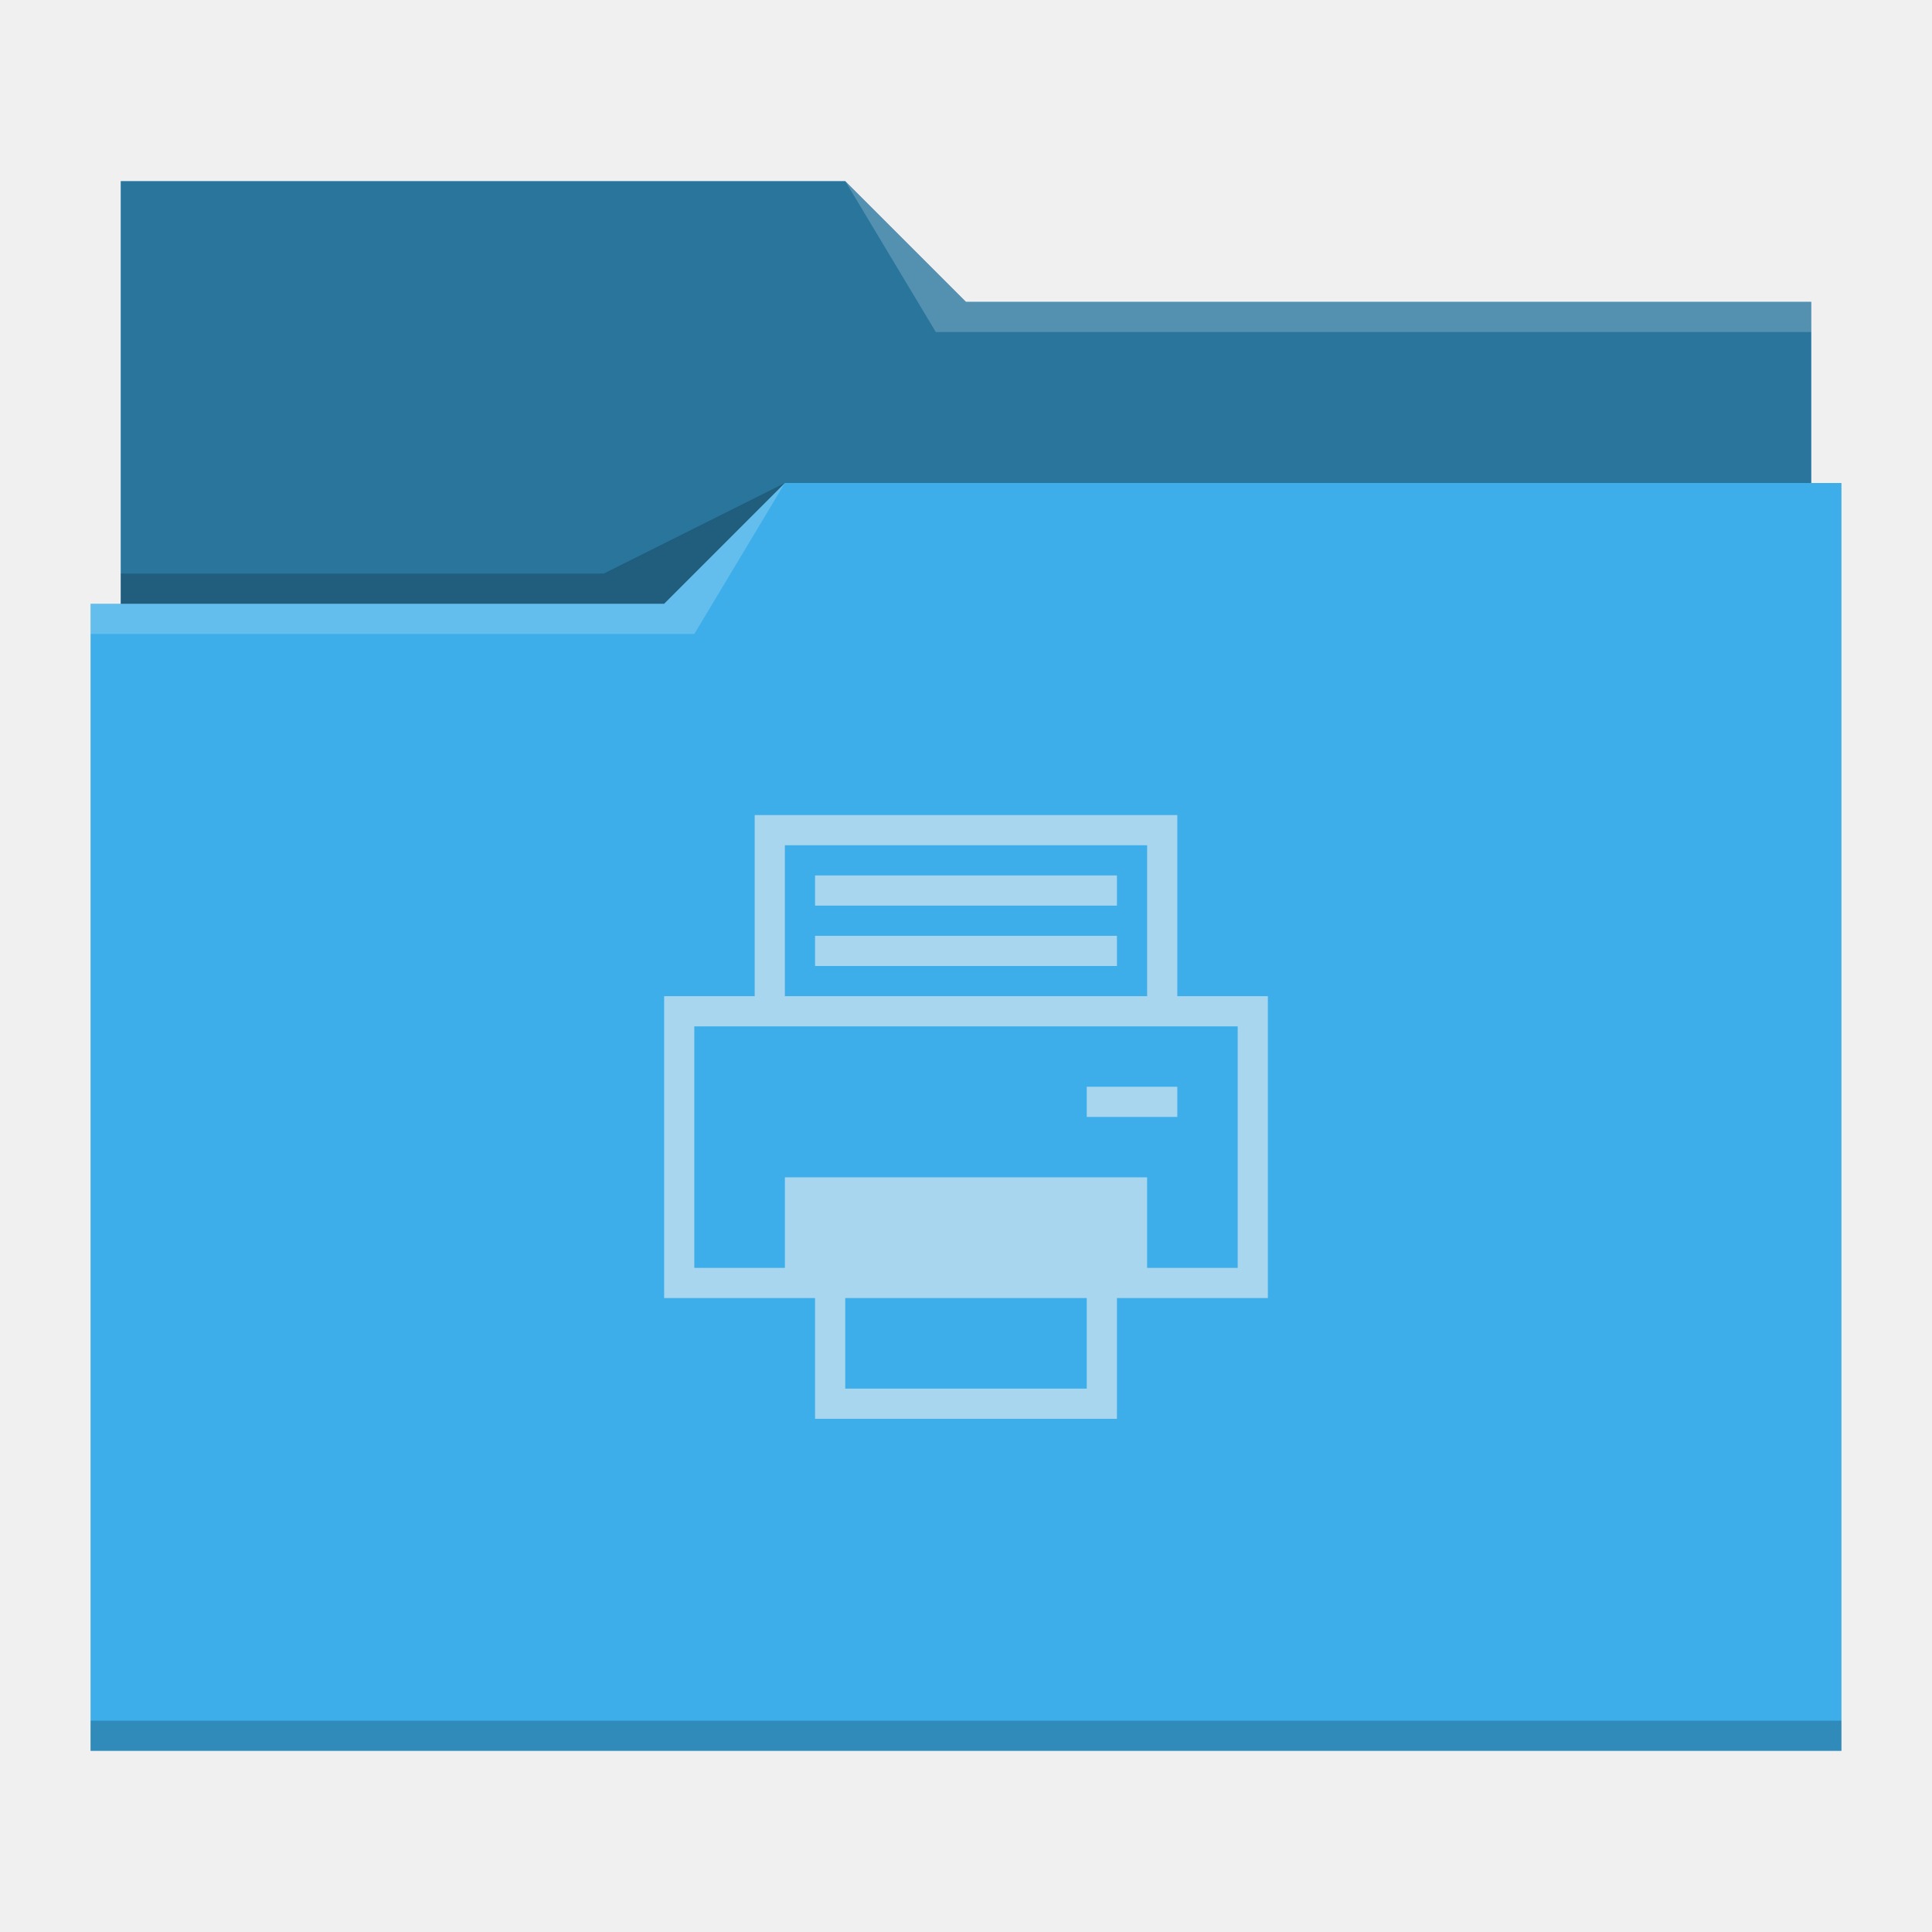
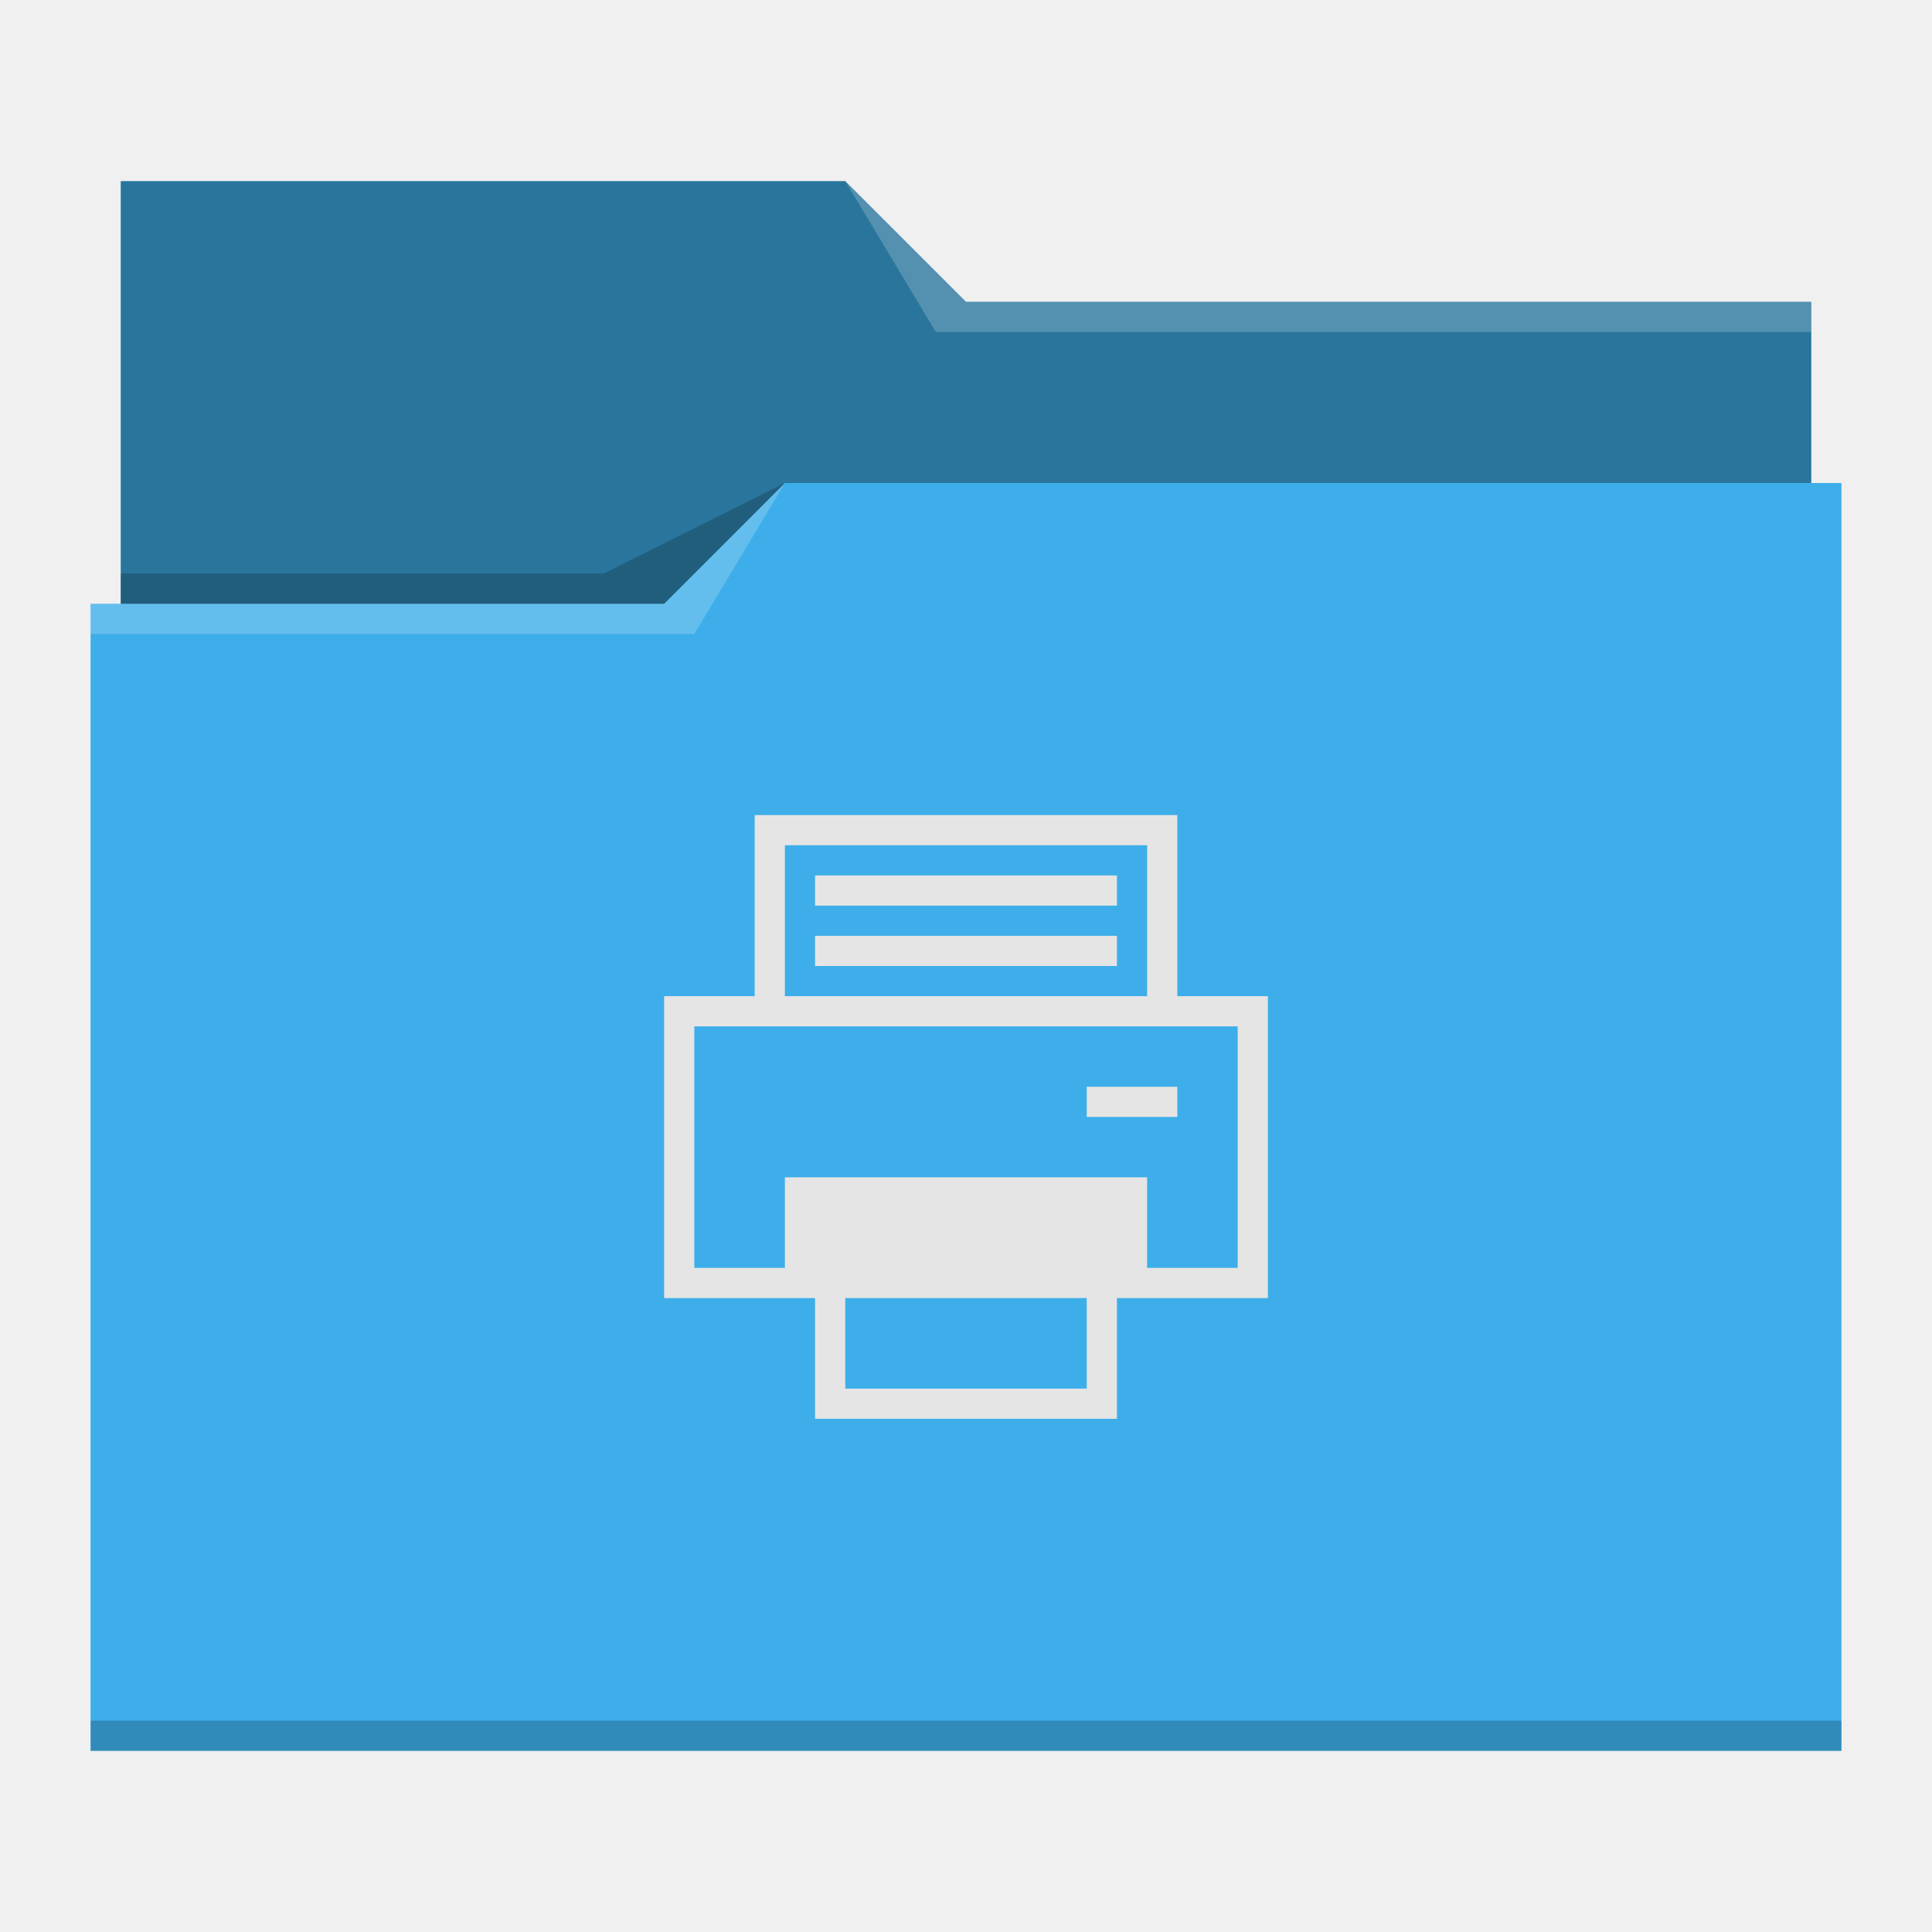
- <svg xmlns="http://www.w3.org/2000/svg" viewBox="0 0 64 64">
+ <svg xmlns="http://www.w3.org/2000/svg" id="svg14" version="1.1" viewBox="0 0 64 64">
  <defs id="defs3051">
-     <style type="text/css" id="current-color-scheme">
+     <style id="current-color-scheme" type="text/css">
      .ColorScheme-Text {
        color:#31363b;
      }
      .ColorScheme-Background {
        color:#eff0f1;
      }
      .ColorScheme-Highlight {
        color:#3daee9;
      }
      .ColorScheme-ViewText {
        color:#31363b;
      }
      .ColorScheme-ViewBackground {
        color:#fcfcfc;
      }
      .ColorScheme-ViewHover {
        color:#93cee9;
      }
      .ColorScheme-ViewFocus{
        color:#3daee9;
      }
      .ColorScheme-ButtonText {
        color:#31363b;
      }
      .ColorScheme-ButtonBackground {
        color:#eff0f1;
      }
      .ColorScheme-ButtonHover {
        color:#93cee9;
      }
      .ColorScheme-ButtonFocus{
        color:#3daee9;
      }
      </style>
  </defs>
-   <path style="fill:currentColor;fill-opacity:1;stroke:none" d="M 4 6 L 4 11 L 4 20 L 3 20 L 3 21 L 3.002 21 C 3.002 21.004 3 21.008 3 21.012 L 3 57 L 3 58 L 4 58 L 60 58 L 61 58 L 61 57 L 61 21.012 L 61 21 L 61 16 L 60 16 L 60 11.01 C 60 11.007 59.998 11.004 59.998 11 L 60 11 L 60 10 L 32 10 L 28 6 L 4 6 z " class="ColorScheme-Highlight" />
-   <path style="fill-opacity:0.33;fill-rule:evenodd" d="M 4 6 L 4 11 L 4 20 L 22 20 L 26 16 L 60 16 L 60 11.01 C 60 11.007 59.998 11.004 59.998 11 L 60 11 L 60 10 L 32 10 L 28 6 L 4 6 z " />
-   <path style="fill:#ffffff;fill-opacity:0.2;fill-rule:evenodd" d="M 28 6 L 31 11 L 33 11 L 60 11 L 60 10 L 33 10 L 32 10 L 28 6 z M 26 16 L 22 20 L 3 20 L 3 21 L 23 21 L 26 16 z " />
-   <path style="fill-opacity:0.2;fill-rule:evenodd" d="M 26 16 L 20 19 L 4 19 L 4 20 L 22 20 L 26 16 z M 3 57 L 3 58 L 4 58 L 60 58 L 61 58 L 61 57 L 60 57 L 4 57 L 3 57 z " class="ColorScheme-Text" />
-   <path style="fill:currentColor;fill-opacity:0.6;stroke:none" d="M 25 27 L 25 28 L 25 33 L 22 33 L 22 34.5 L 22 43 L 23 43 L 27 43 L 27 45.75 L 27 47 L 37 47 L 37 45.75 L 37 43 L 42 43 L 42 42 L 42 34.5 L 42 33 L 39 33 L 39 28 L 39 27 L 25 27 z M 26 28 L 38 28 L 38 33 L 37 33 L 27 33 L 26 33 L 26 28 z M 27 29 L 27 30 L 37 30 L 37 29 L 27 29 z M 27 31 L 27 32 L 37 32 L 37 31 L 27 31 z M 23 34 L 41 34 L 41 42 L 38 42 L 38 39 L 26 39 L 26 42 L 23 42 L 23 34 z M 36 36 L 36 37 L 39 37 L 39 36 L 36 36 z M 28 43 L 36 43 L 36 46 L 28 46 L 28 43 z " class="ColorScheme-Background" />
+   <path id="path4" class="ColorScheme-Highlight" d="M 4 6 L 4 11 L 4 20 L 3 20 L 3 21 L 3.002 21 C 3.002 21.004 3 21.008 3 21.012 L 3 57 L 3 58 L 4 58 L 60 58 L 61 58 L 61 57 L 61 21.012 L 61 21 L 61 16 L 60 16 L 60 11.01 C 60 11.007 59.998 11.004 59.998 11 L 60 11 L 60 10 L 32 10 L 28 6 L 4 6 z " style="fill:currentColor;fill-opacity:1;stroke:none" />
+   <path id="path6" d="M 4 6 L 4 11 L 4 20 L 22 20 L 26 16 L 60 16 L 60 11.01 C 60 11.007 59.998 11.004 59.998 11 L 60 11 L 60 10 L 32 10 L 28 6 L 4 6 z " style="fill-opacity:0.33;fill-rule:evenodd" />
+   <path id="path8" d="M 28 6 L 31 11 L 33 11 L 60 11 L 60 10 L 33 10 L 32 10 L 28 6 z M 26 16 L 22 20 L 3 20 L 3 21 L 23 21 L 26 16 z " style="fill:#ffffff;fill-opacity:0.2;fill-rule:evenodd" />
+   <path id="path10" class="ColorScheme-Text" d="M 26 16 L 20 19 L 4 19 L 4 20 L 22 20 L 26 16 z M 3 57 L 3 58 L 4 58 L 60 58 L 61 58 L 61 57 L 60 57 L 4 57 L 3 57 z " style="fill-opacity:0.2;fill-rule:evenodd" />
+   <path id="path12" class="ColorScheme-Background" d="M 25 27 L 25 28 L 25 33 L 22 33 L 22 34.5 L 22 43 L 23 43 L 27 43 L 27 45.75 L 27 47 L 37 47 L 37 45.75 L 37 43 L 42 43 L 42 42 L 42 34.5 L 42 33 L 39 33 L 39 28 L 39 27 L 25 27 z M 26 28 L 38 28 L 38 33 L 37 33 L 27 33 L 26 33 L 26 28 z M 27 29 L 27 30 L 37 30 L 37 29 L 27 29 z M 27 31 L 27 32 L 37 32 L 37 31 L 27 31 z M 23 34 L 41 34 L 41 42 L 38 42 L 38 39 L 26 39 L 26 42 L 23 42 L 23 34 z M 36 36 L 36 37 L 39 37 L 39 36 L 36 36 z M 28 43 L 36 43 L 36 46 L 28 46 L 28 43 z " style="fill:#e5e5e5;fill-opacity:1;stroke:none" />
</svg>
